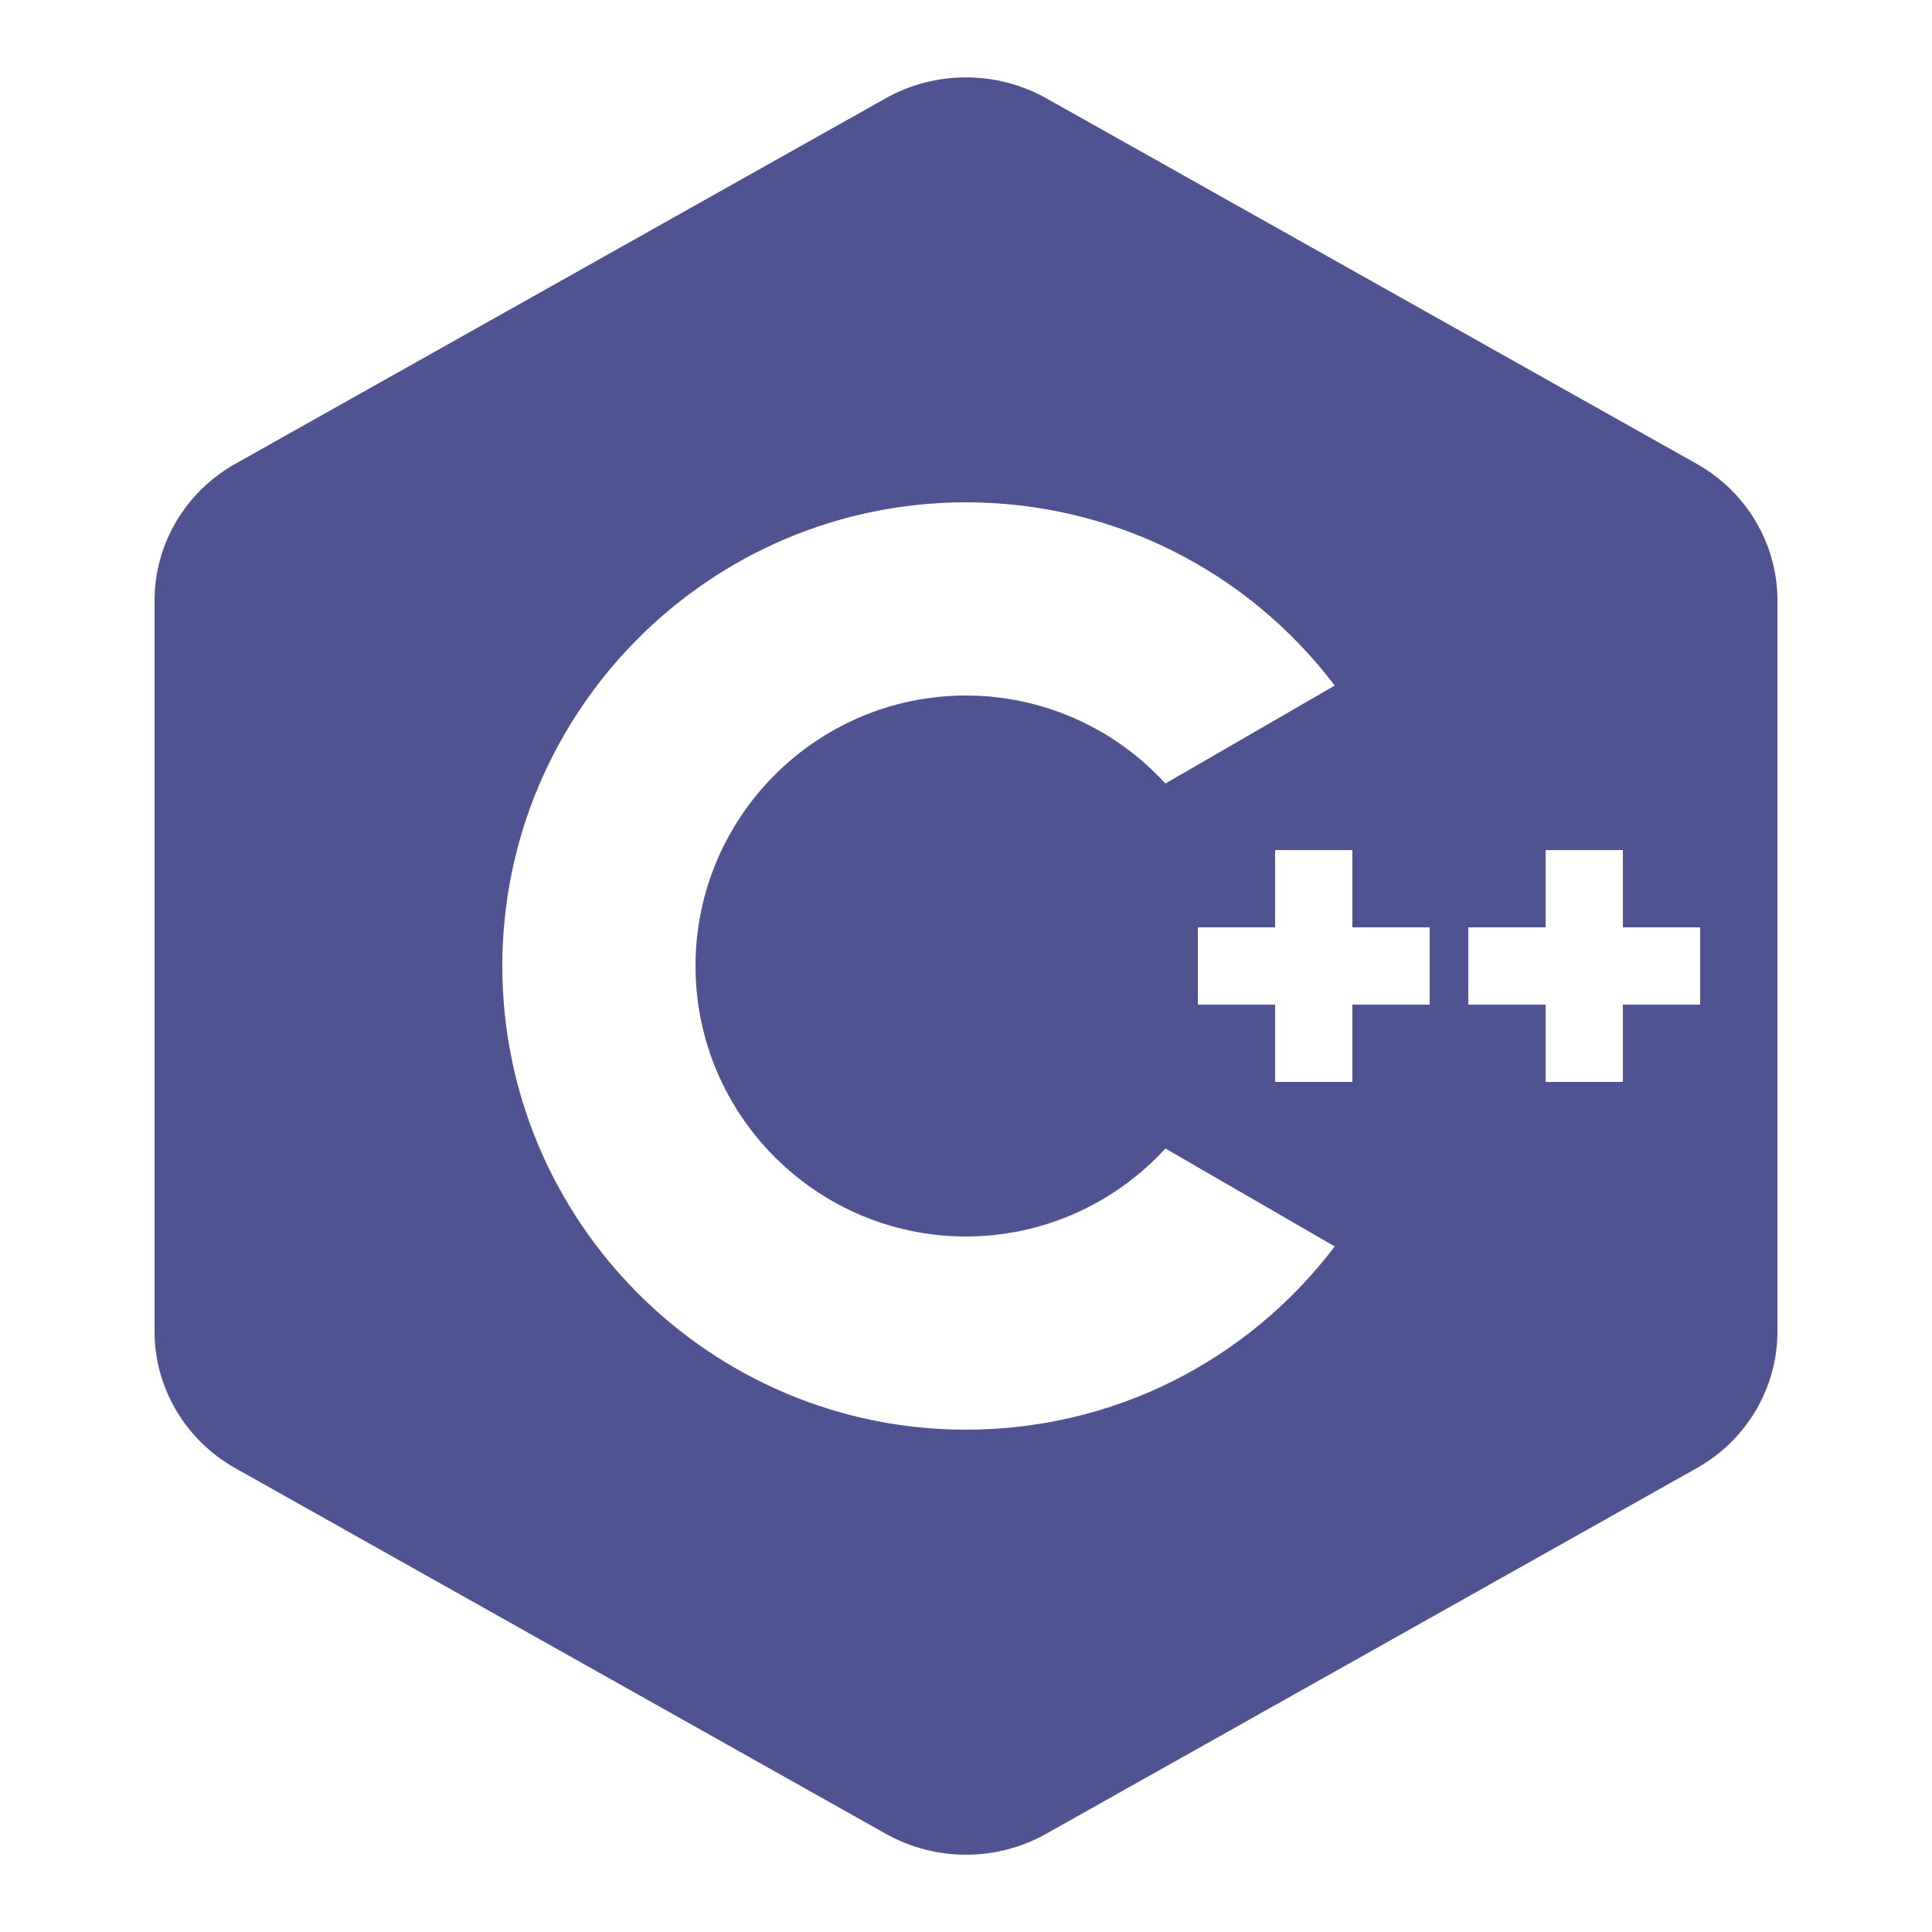
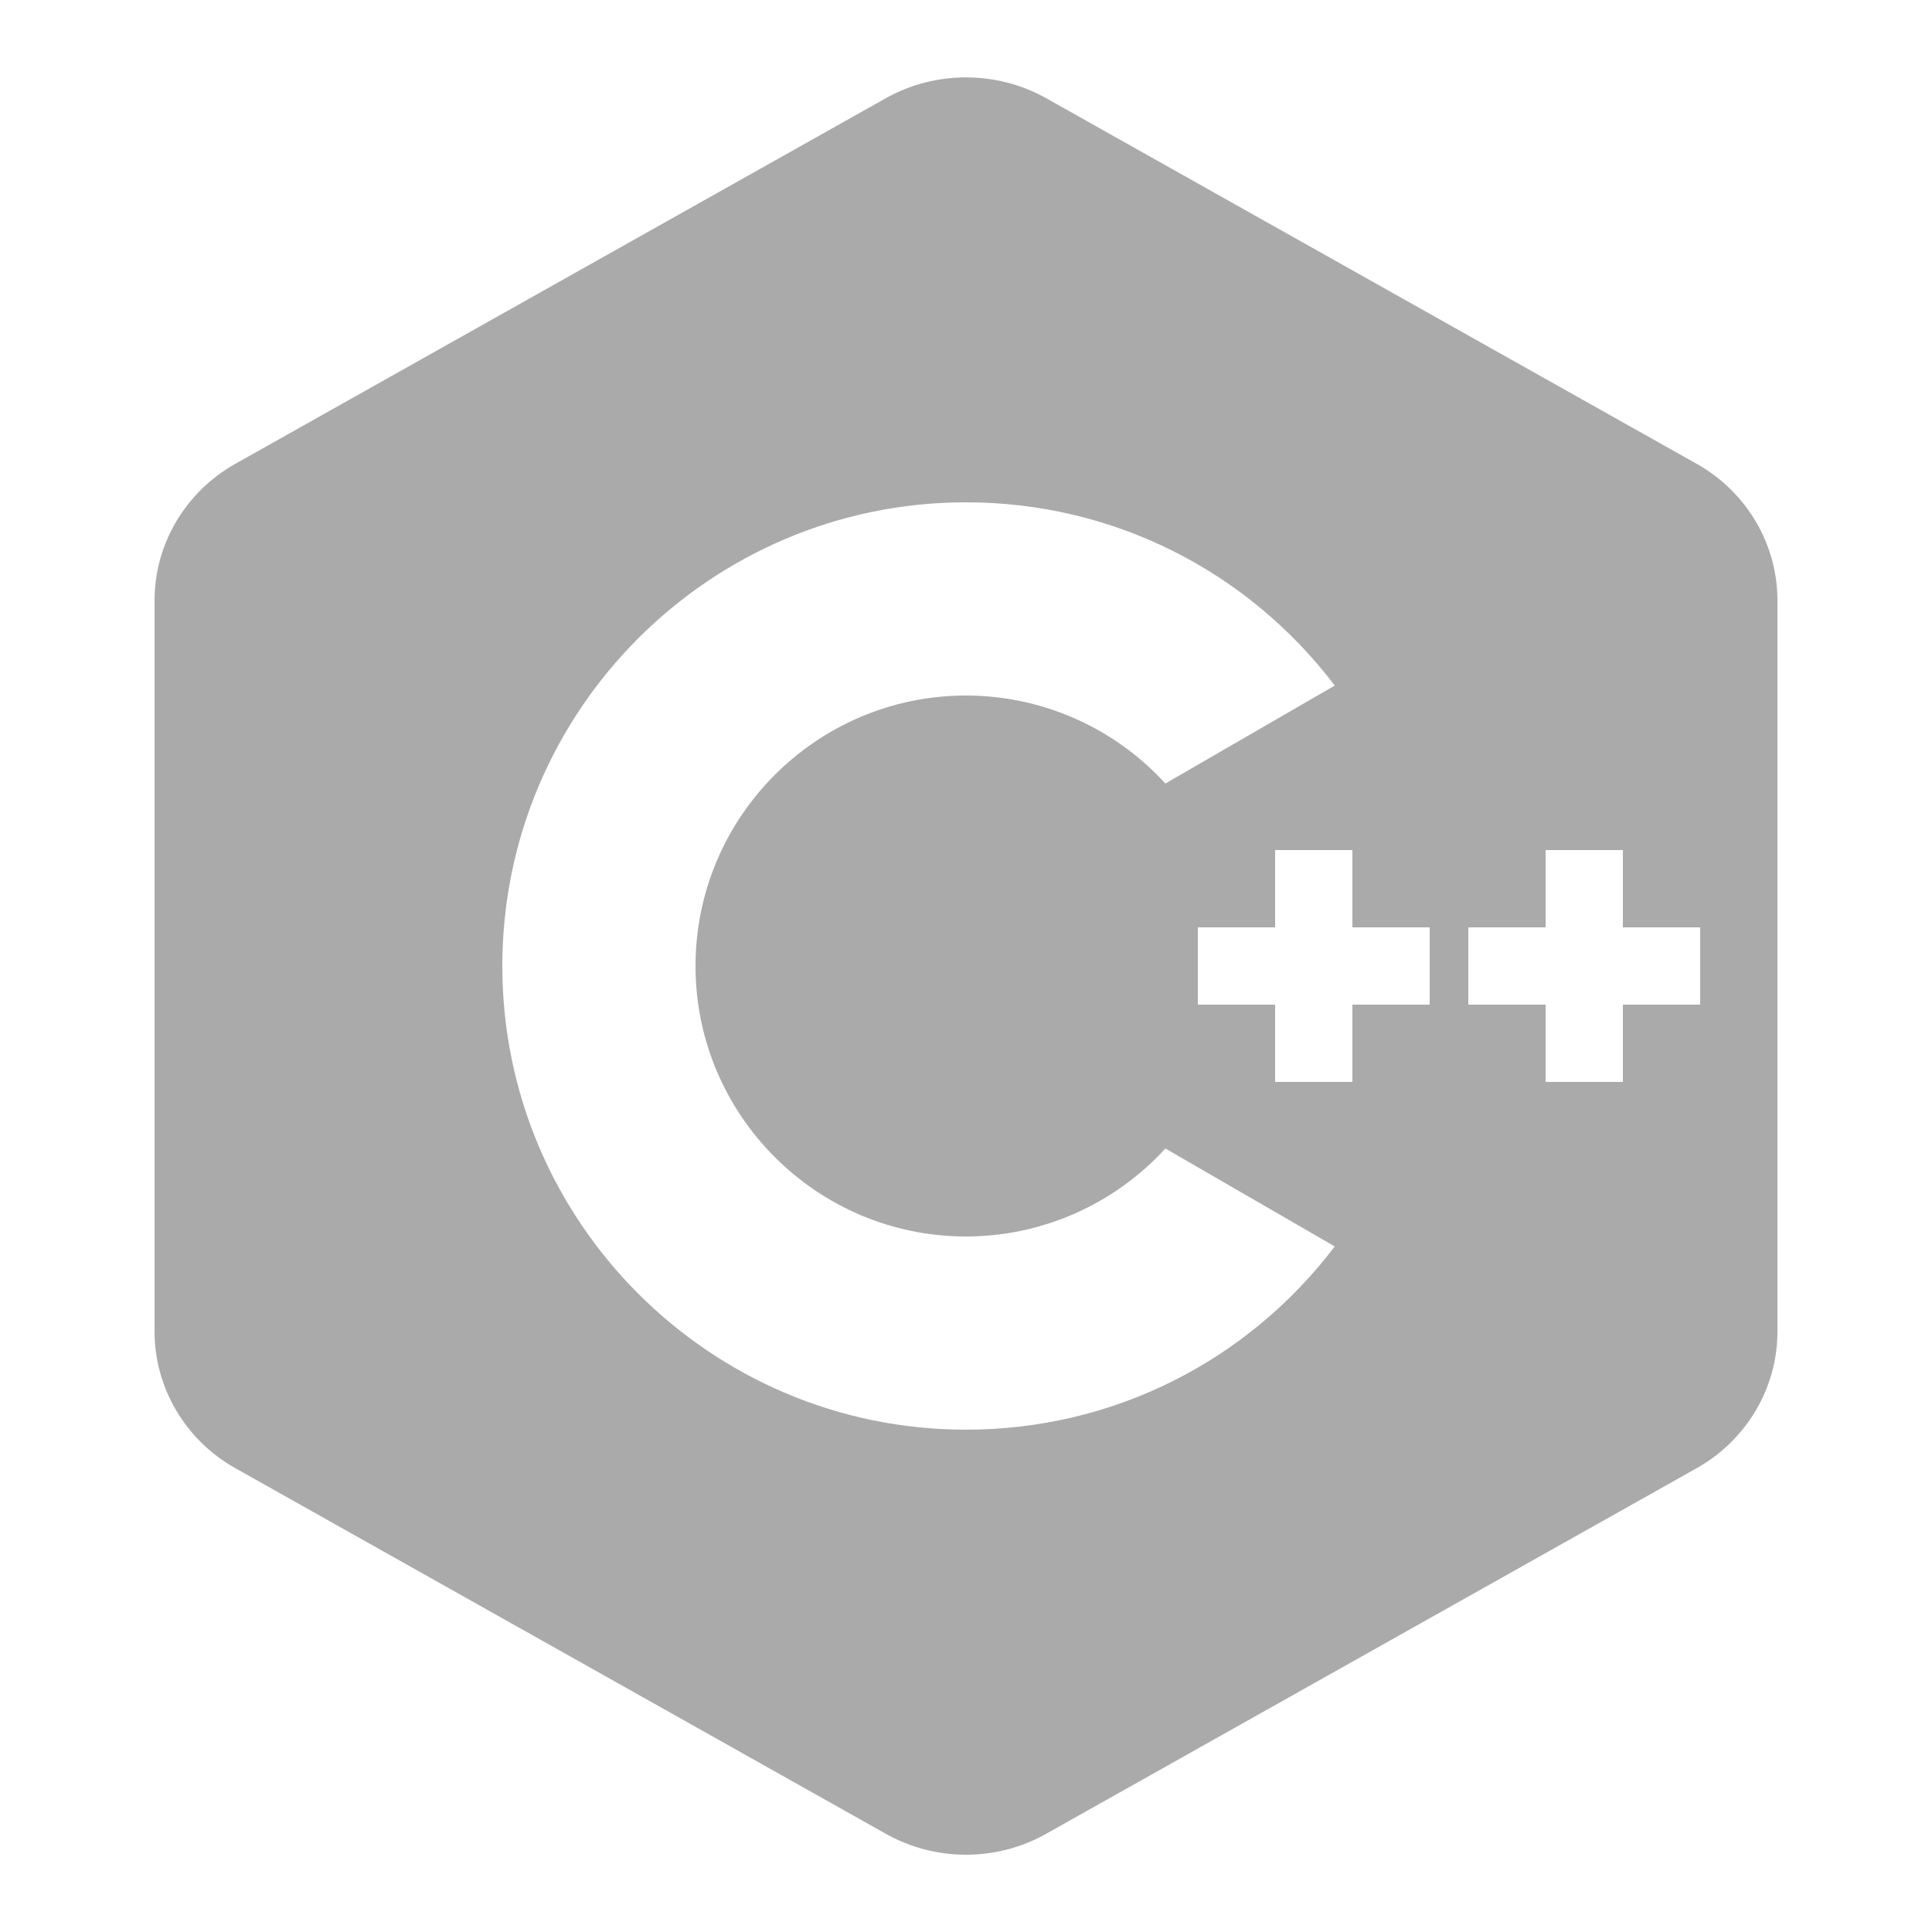
<svg xmlns="http://www.w3.org/2000/svg" x="0px" y="0px" width="100" height="100" viewBox="0 0 172 172" style=" fill:#000000;">
  <g fill="none" fill-rule="nonzero" stroke="none" stroke-width="1" stroke-linecap="butt" stroke-linejoin="miter" stroke-miterlimit="10" stroke-dasharray="" stroke-dashoffset="0" font-family="none" font-weight="none" font-size="none" text-anchor="none" style="mix-blend-mode: normal">
    <path d="M0,172v-172h172v172z" fill="none" />
-     <g fill="#505392">
+     <g fill="#aaaaaa">
      <path d="M151.051,41.293l-57.929,-32.559c-4.394,-2.459 -9.85,-2.459 -14.244,0l-57.929,32.559c-4.434,2.486 -7.189,7.149 -7.189,12.148v65.118c0,4.999 2.755,9.662 7.189,12.148l57.929,32.559c2.204,1.236 4.663,1.854 7.122,1.854c2.459,0 4.918,-0.618 7.122,-1.854l57.929,-32.559c4.434,-2.486 7.189,-7.149 7.189,-12.148v-65.118c0,-4.999 -2.755,-9.662 -7.189,-12.148zM86,127.28c-22.763,0 -41.28,-18.517 -41.28,-41.28c0,-22.763 18.517,-41.28 41.28,-41.28c13.008,0 25.021,6.033 32.828,16.313l-15.077,8.721c-4.528,-4.958 -10.965,-7.834 -17.751,-7.834c-13.276,0 -24.08,10.804 -24.08,24.08c0,13.276 10.804,24.08 24.08,24.08c6.786,0 13.223,-2.876 17.751,-7.834l15.077,8.721c-7.807,10.28 -19.82,16.313 -32.828,16.313zM127.28,89.44h-6.88v6.88h-6.88v-6.88h-6.88v-6.88h6.88v-6.88h6.88v6.88h6.88zM151.36,89.44h-6.88v6.88h-6.88v-6.88h-6.88v-6.88h6.88v-6.88h6.88v6.88h6.88z" />
    </g>
  </g>
</svg>
